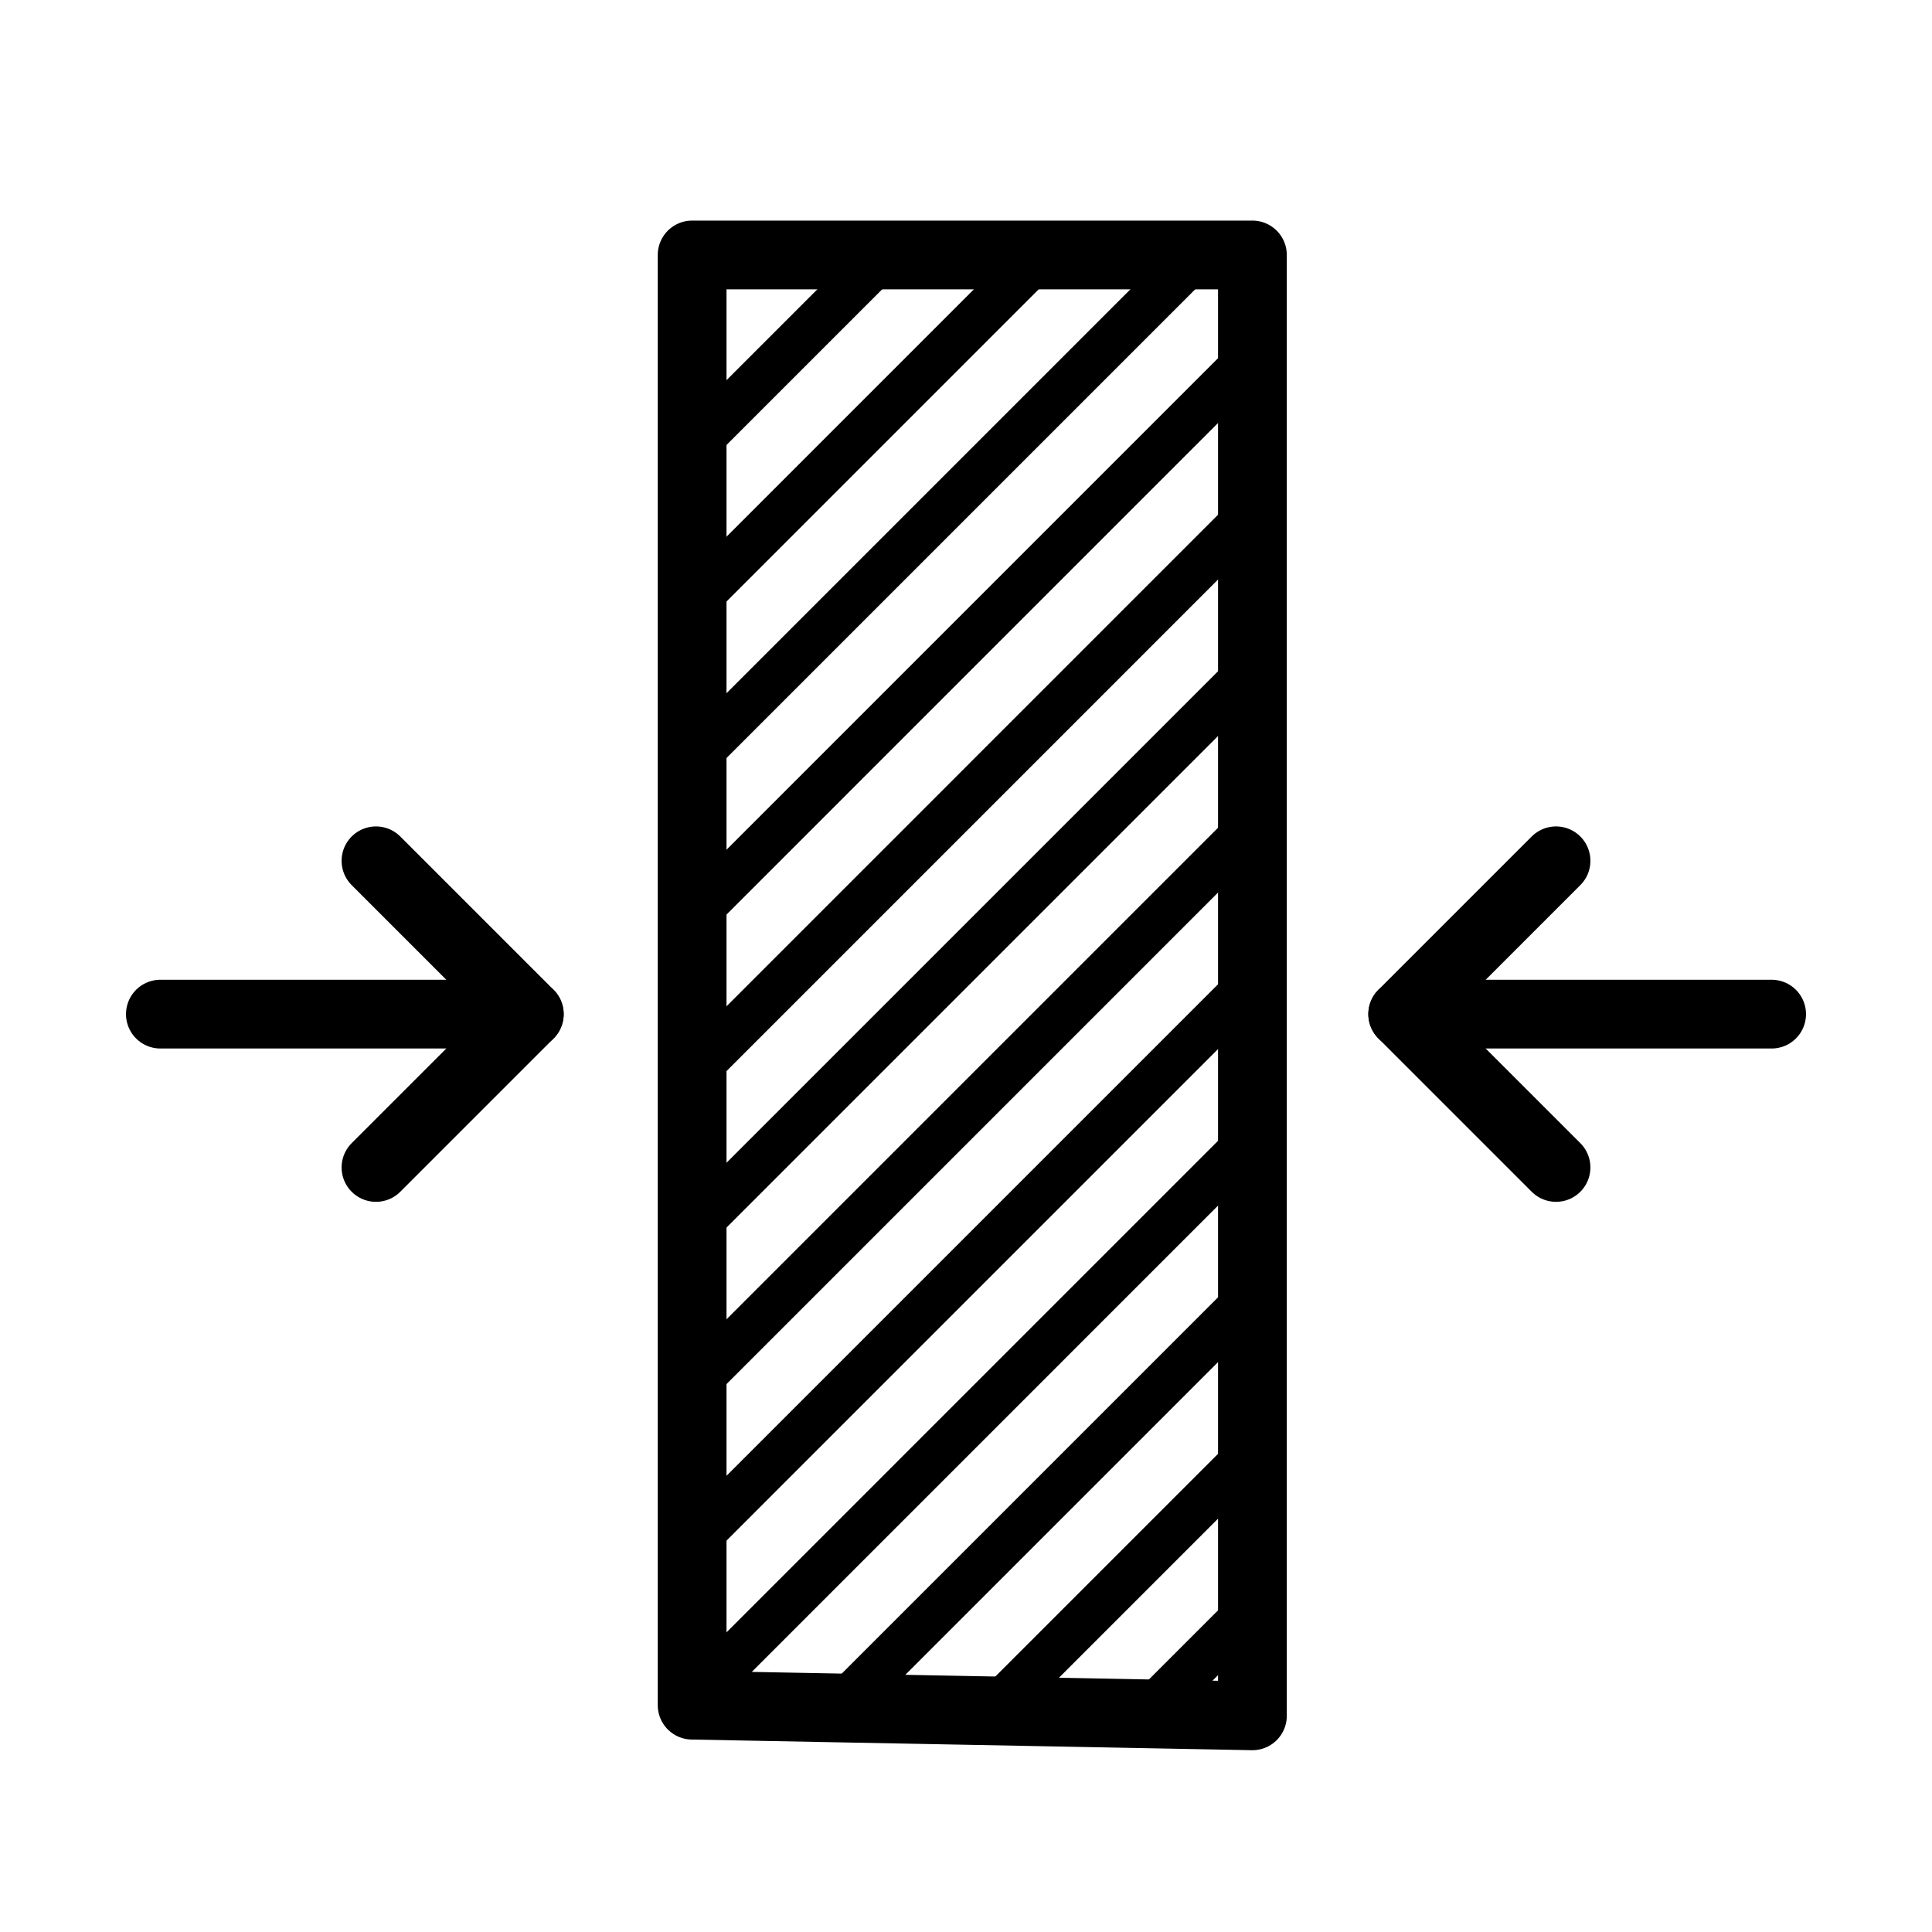
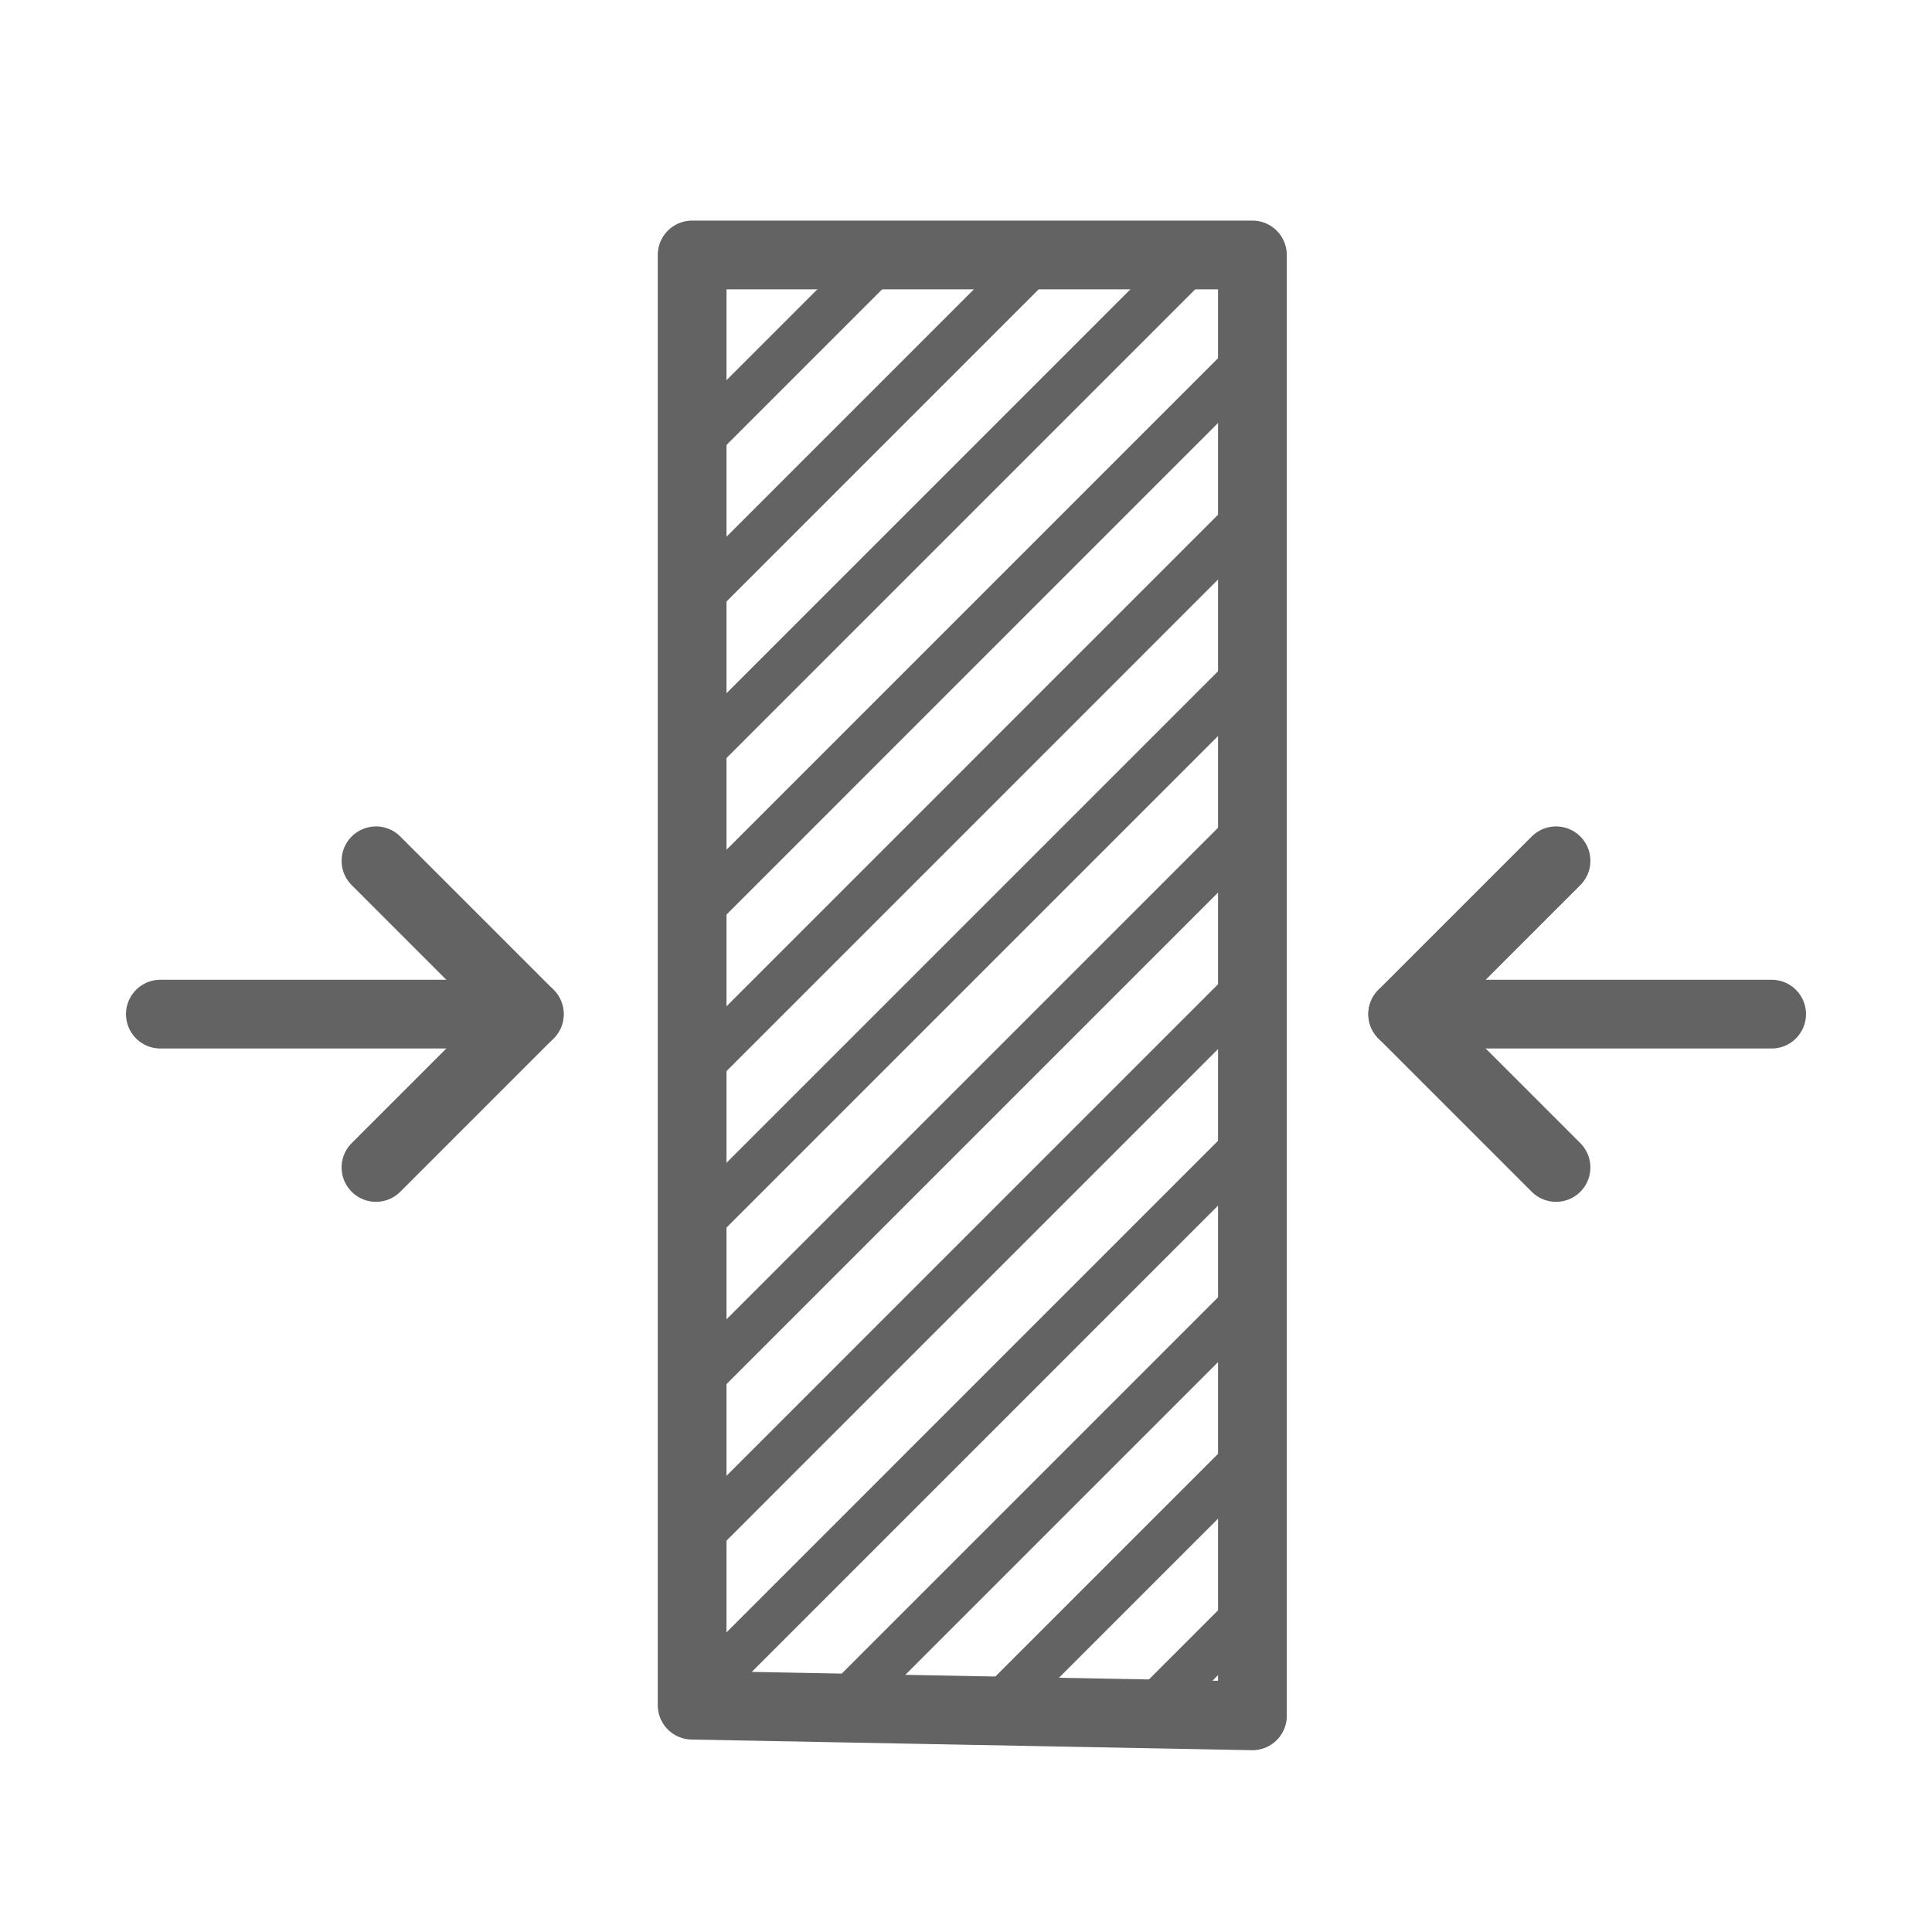
- <svg xmlns="http://www.w3.org/2000/svg" id="Layer_1" data-name="Layer 1" viewBox="0 0 337.2 337.2">
+ <svg xmlns="http://www.w3.org/2000/svg" id="uuid-6dfc0465-324e-4154-b24b-3ed55af77b4f" data-name="Layer 1" viewBox="0 0 337.2 337.2">
  <defs>
-     <style>
-       .cls-1, .cls-2, .cls-3 {
-         fill: none;
-       }
- 
-       .cls-2 {
-         stroke-width: 12px;
-       }
- 
-       .cls-2, .cls-3 {
-         stroke: #000;
-         stroke-linecap: round;
-         stroke-linejoin: round;
-       }
- 
-       .cls-3 {
-         stroke-width: 8px;
-       }
- 
-       .cls-4 {
-         clip-path: url(#clippath);
-       }
-     </style>
-     <clipPath id="clippath">
-       <rect class="cls-1" x="120.8" y="44.5" width="97.79" height="254.98" />
+     <clipPath id="uuid-a34c0050-a473-4f4a-937e-1f4839c09a67">
+       <rect x="120.8" y="44.5" width="97.79" height="254.98" fill="none" />
    </clipPath>
  </defs>
+   <rect width="337.2" height="337.2" fill="none" />
  <g>
-     <polygon class="cls-2" points="218.59 299.47 218.59 44.5 120.8 44.5 120.8 297.61 218.59 299.47" />
-     <line class="cls-2" x1="27.99" y1="177" x2="92.38" y2="177" />
-     <polyline class="cls-2" points="65.62 150.24 92.38 177 65.62 203.76" />
    <g>
-       <line class="cls-2" x1="309.21" y1="177" x2="244.82" y2="177" />
-       <polyline class="cls-2" points="271.58 203.76 244.82 177 271.58 150.24" />
+       <polygon points="218.59 299.47 218.59 44.5 120.8 44.5 120.8 297.61 218.59 299.47" fill="none" stroke="#636363" stroke-linecap="round" stroke-linejoin="round" stroke-width="12" />
+       <line x1="27.99" y1="177" x2="92.38" y2="177" fill="none" stroke="#636363" stroke-linecap="round" stroke-linejoin="round" stroke-width="12" />
+       <polyline points="65.62 150.24 92.38 177 65.62 203.76" fill="none" stroke="#636363" stroke-linecap="round" stroke-linejoin="round" stroke-width="12" />
+       <g>
+         <line x1="309.21" y1="177" x2="244.82" y2="177" fill="none" stroke="#636363" stroke-linecap="round" stroke-linejoin="round" stroke-width="12" />
+         <polyline points="271.58 203.76 244.82 177 271.58 150.24" fill="none" stroke="#636363" stroke-linecap="round" stroke-linejoin="round" stroke-width="12" />
+       </g>
    </g>
-   </g>
-   <g class="cls-4">
-     <g>
-       <line class="cls-3" x1="51.3" y1="120.2" x2="274.3" y2="-102.81" />
-       <line class="cls-3" x1="51.3" y1="147.51" x2="274.3" y2="-75.49" />
-       <line class="cls-3" x1="51.3" y1="174.83" x2="274.3" y2="-48.17" />
-       <line class="cls-3" x1="51.3" y1="202.15" x2="274.3" y2="-20.86" />
-       <line class="cls-3" x1="51.3" y1="229.47" x2="274.3" y2="6.46" />
-       <line class="cls-3" x1="51.3" y1="256.79" x2="274.3" y2="33.78" />
-       <line class="cls-3" x1="51.3" y1="284.1" x2="274.3" y2="61.1" />
-       <line class="cls-3" x1="51.3" y1="311.42" x2="274.3" y2="88.41" />
-       <line class="cls-3" x1="51.3" y1="338.74" x2="274.3" y2="115.73" />
-       <line class="cls-3" x1="51.3" y1="366.06" x2="274.3" y2="143.05" />
-       <line class="cls-3" x1="51.3" y1="393.37" x2="274.3" y2="170.37" />
-       <line class="cls-3" x1="51.3" y1="420.69" x2="274.3" y2="197.69" />
-       <line class="cls-3" x1="51.3" y1="448.01" x2="274.3" y2="225" />
-       <line class="cls-3" x1="51.3" y1="475.33" x2="274.3" y2="252.32" />
+     <g clip-path="url(#uuid-a34c0050-a473-4f4a-937e-1f4839c09a67)">
+       <g>
+         <line x1="51.3" y1="120.2" x2="274.3" y2="-102.81" fill="none" stroke="#636363" stroke-linecap="round" stroke-linejoin="round" stroke-width="8" />
+         <line x1="51.3" y1="147.51" x2="274.3" y2="-75.49" fill="none" stroke="#636363" stroke-linecap="round" stroke-linejoin="round" stroke-width="8" />
+         <line x1="51.3" y1="174.83" x2="274.3" y2="-48.17" fill="none" stroke="#636363" stroke-linecap="round" stroke-linejoin="round" stroke-width="8" />
+         <line x1="51.3" y1="202.15" x2="274.3" y2="-20.86" fill="none" stroke="#636363" stroke-linecap="round" stroke-linejoin="round" stroke-width="8" />
+         <line x1="51.3" y1="229.47" x2="274.3" y2="6.46" fill="none" stroke="#636363" stroke-linecap="round" stroke-linejoin="round" stroke-width="8" />
+         <line x1="51.3" y1="256.79" x2="274.3" y2="33.78" fill="none" stroke="#636363" stroke-linecap="round" stroke-linejoin="round" stroke-width="8" />
+         <line x1="51.3" y1="284.1" x2="274.3" y2="61.1" fill="none" stroke="#636363" stroke-linecap="round" stroke-linejoin="round" stroke-width="8" />
+         <line x1="51.3" y1="311.42" x2="274.3" y2="88.41" fill="none" stroke="#636363" stroke-linecap="round" stroke-linejoin="round" stroke-width="8" />
+         <line x1="51.3" y1="338.74" x2="274.3" y2="115.73" fill="none" stroke="#636363" stroke-linecap="round" stroke-linejoin="round" stroke-width="8" />
+         <line x1="51.3" y1="366.06" x2="274.3" y2="143.05" fill="none" stroke="#636363" stroke-linecap="round" stroke-linejoin="round" stroke-width="8" />
+         <line x1="51.3" y1="393.37" x2="274.3" y2="170.37" fill="none" stroke="#636363" stroke-linecap="round" stroke-linejoin="round" stroke-width="8" />
+         <line x1="51.3" y1="420.69" x2="274.3" y2="197.69" fill="none" stroke="#636363" stroke-linecap="round" stroke-linejoin="round" stroke-width="8" />
+         <line x1="51.3" y1="448.01" x2="274.3" y2="225" fill="none" stroke="#636363" stroke-linecap="round" stroke-linejoin="round" stroke-width="8" />
+         <line x1="51.3" y1="475.33" x2="274.3" y2="252.32" fill="none" stroke="#636363" stroke-linecap="round" stroke-linejoin="round" stroke-width="8" />
+       </g>
    </g>
  </g>
</svg>
